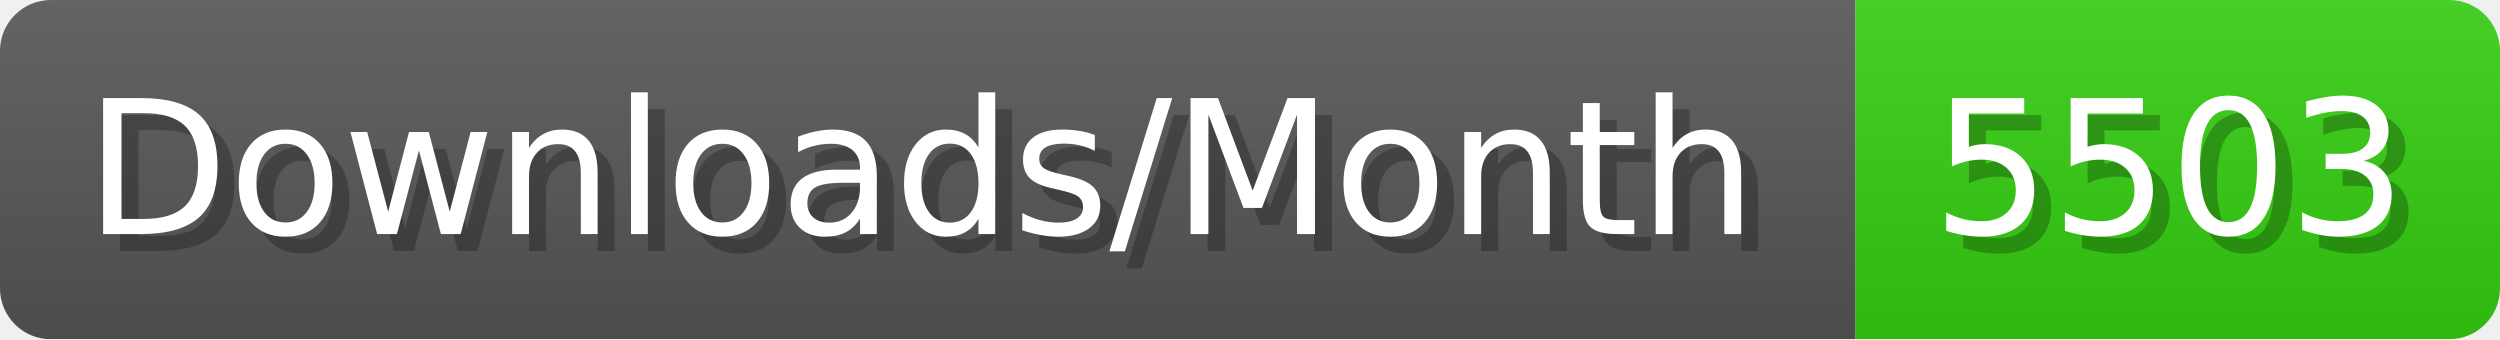
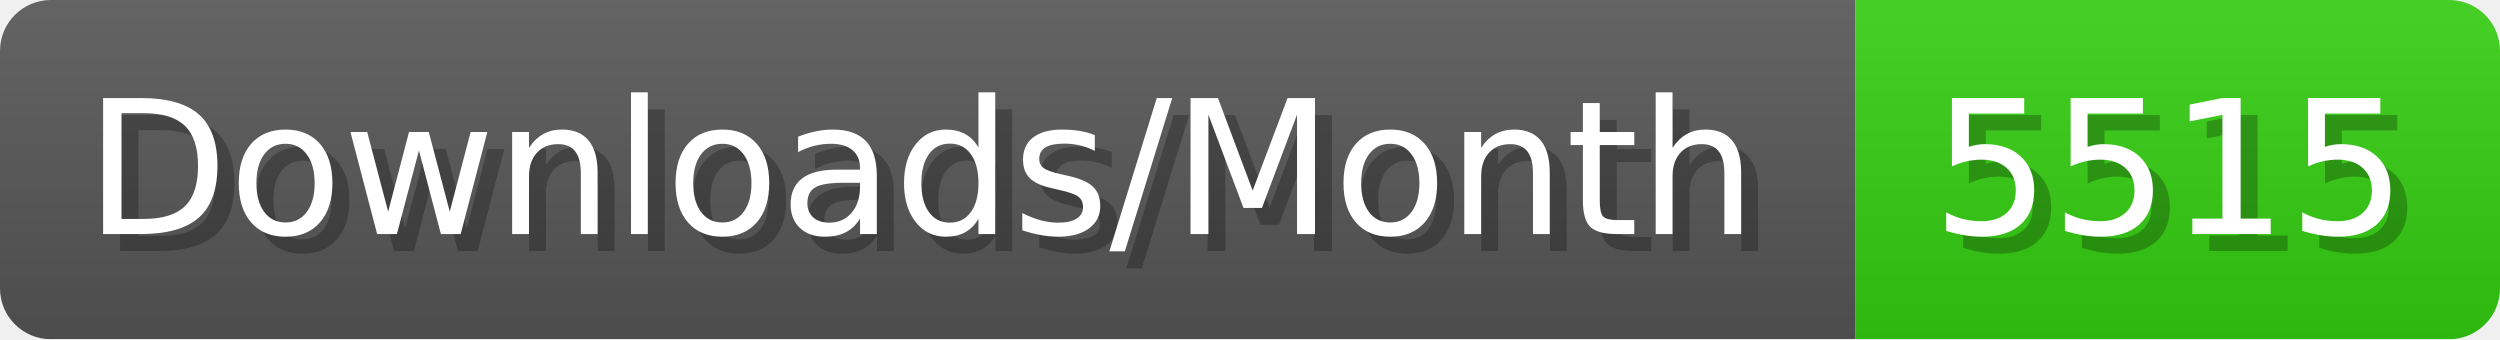
- <svg xmlns="http://www.w3.org/2000/svg" width="147.4" height="20" viewBox="0 0 1474 200" role="img" aria-label="Downloads/Month: 5503">
+ <svg xmlns="http://www.w3.org/2000/svg" width="147.4" height="20" viewBox="0 0 1474 200" role="img" aria-label="Downloads/Month: 5515">
  <linearGradient id="YlXUI" x2="0" y2="100%">
    <stop offset="0" stop-opacity=".1" stop-color="#EEE" />
    <stop offset="1" stop-opacity=".1" />
  </linearGradient>
  <mask id="JHhop">
    <rect width="1474" height="200" rx="30" fill="#FFF" />
  </mask>
  <g mask="url(#JHhop)">
    <rect width="1094" height="200" fill="#555" />
    <rect width="380" height="200" fill="#3C1" x="1094" />
    <rect width="1474" height="200" fill="url(#YlXUI)" />
  </g>
  <g aria-hidden="true" fill="#fff" text-anchor="start" font-family="Verdana,DejaVu Sans,sans-serif" font-size="110">
    <text x="60" y="148" textLength="994" fill="#000" opacity="0.25">Downloads/Month</text>
    <text x="50" y="138" textLength="994">Downloads/Month</text>
-     <text x="1149" y="148" textLength="280" fill="#000" opacity="0.25">5503</text>
-     <text x="1139" y="138" textLength="280">5503</text>
+     <text x="1149" y="148" textLength="280" fill="#000" opacity="0.25">5515</text>
+     <text x="1139" y="138" textLength="280">5515</text>
  </g>
</svg>
